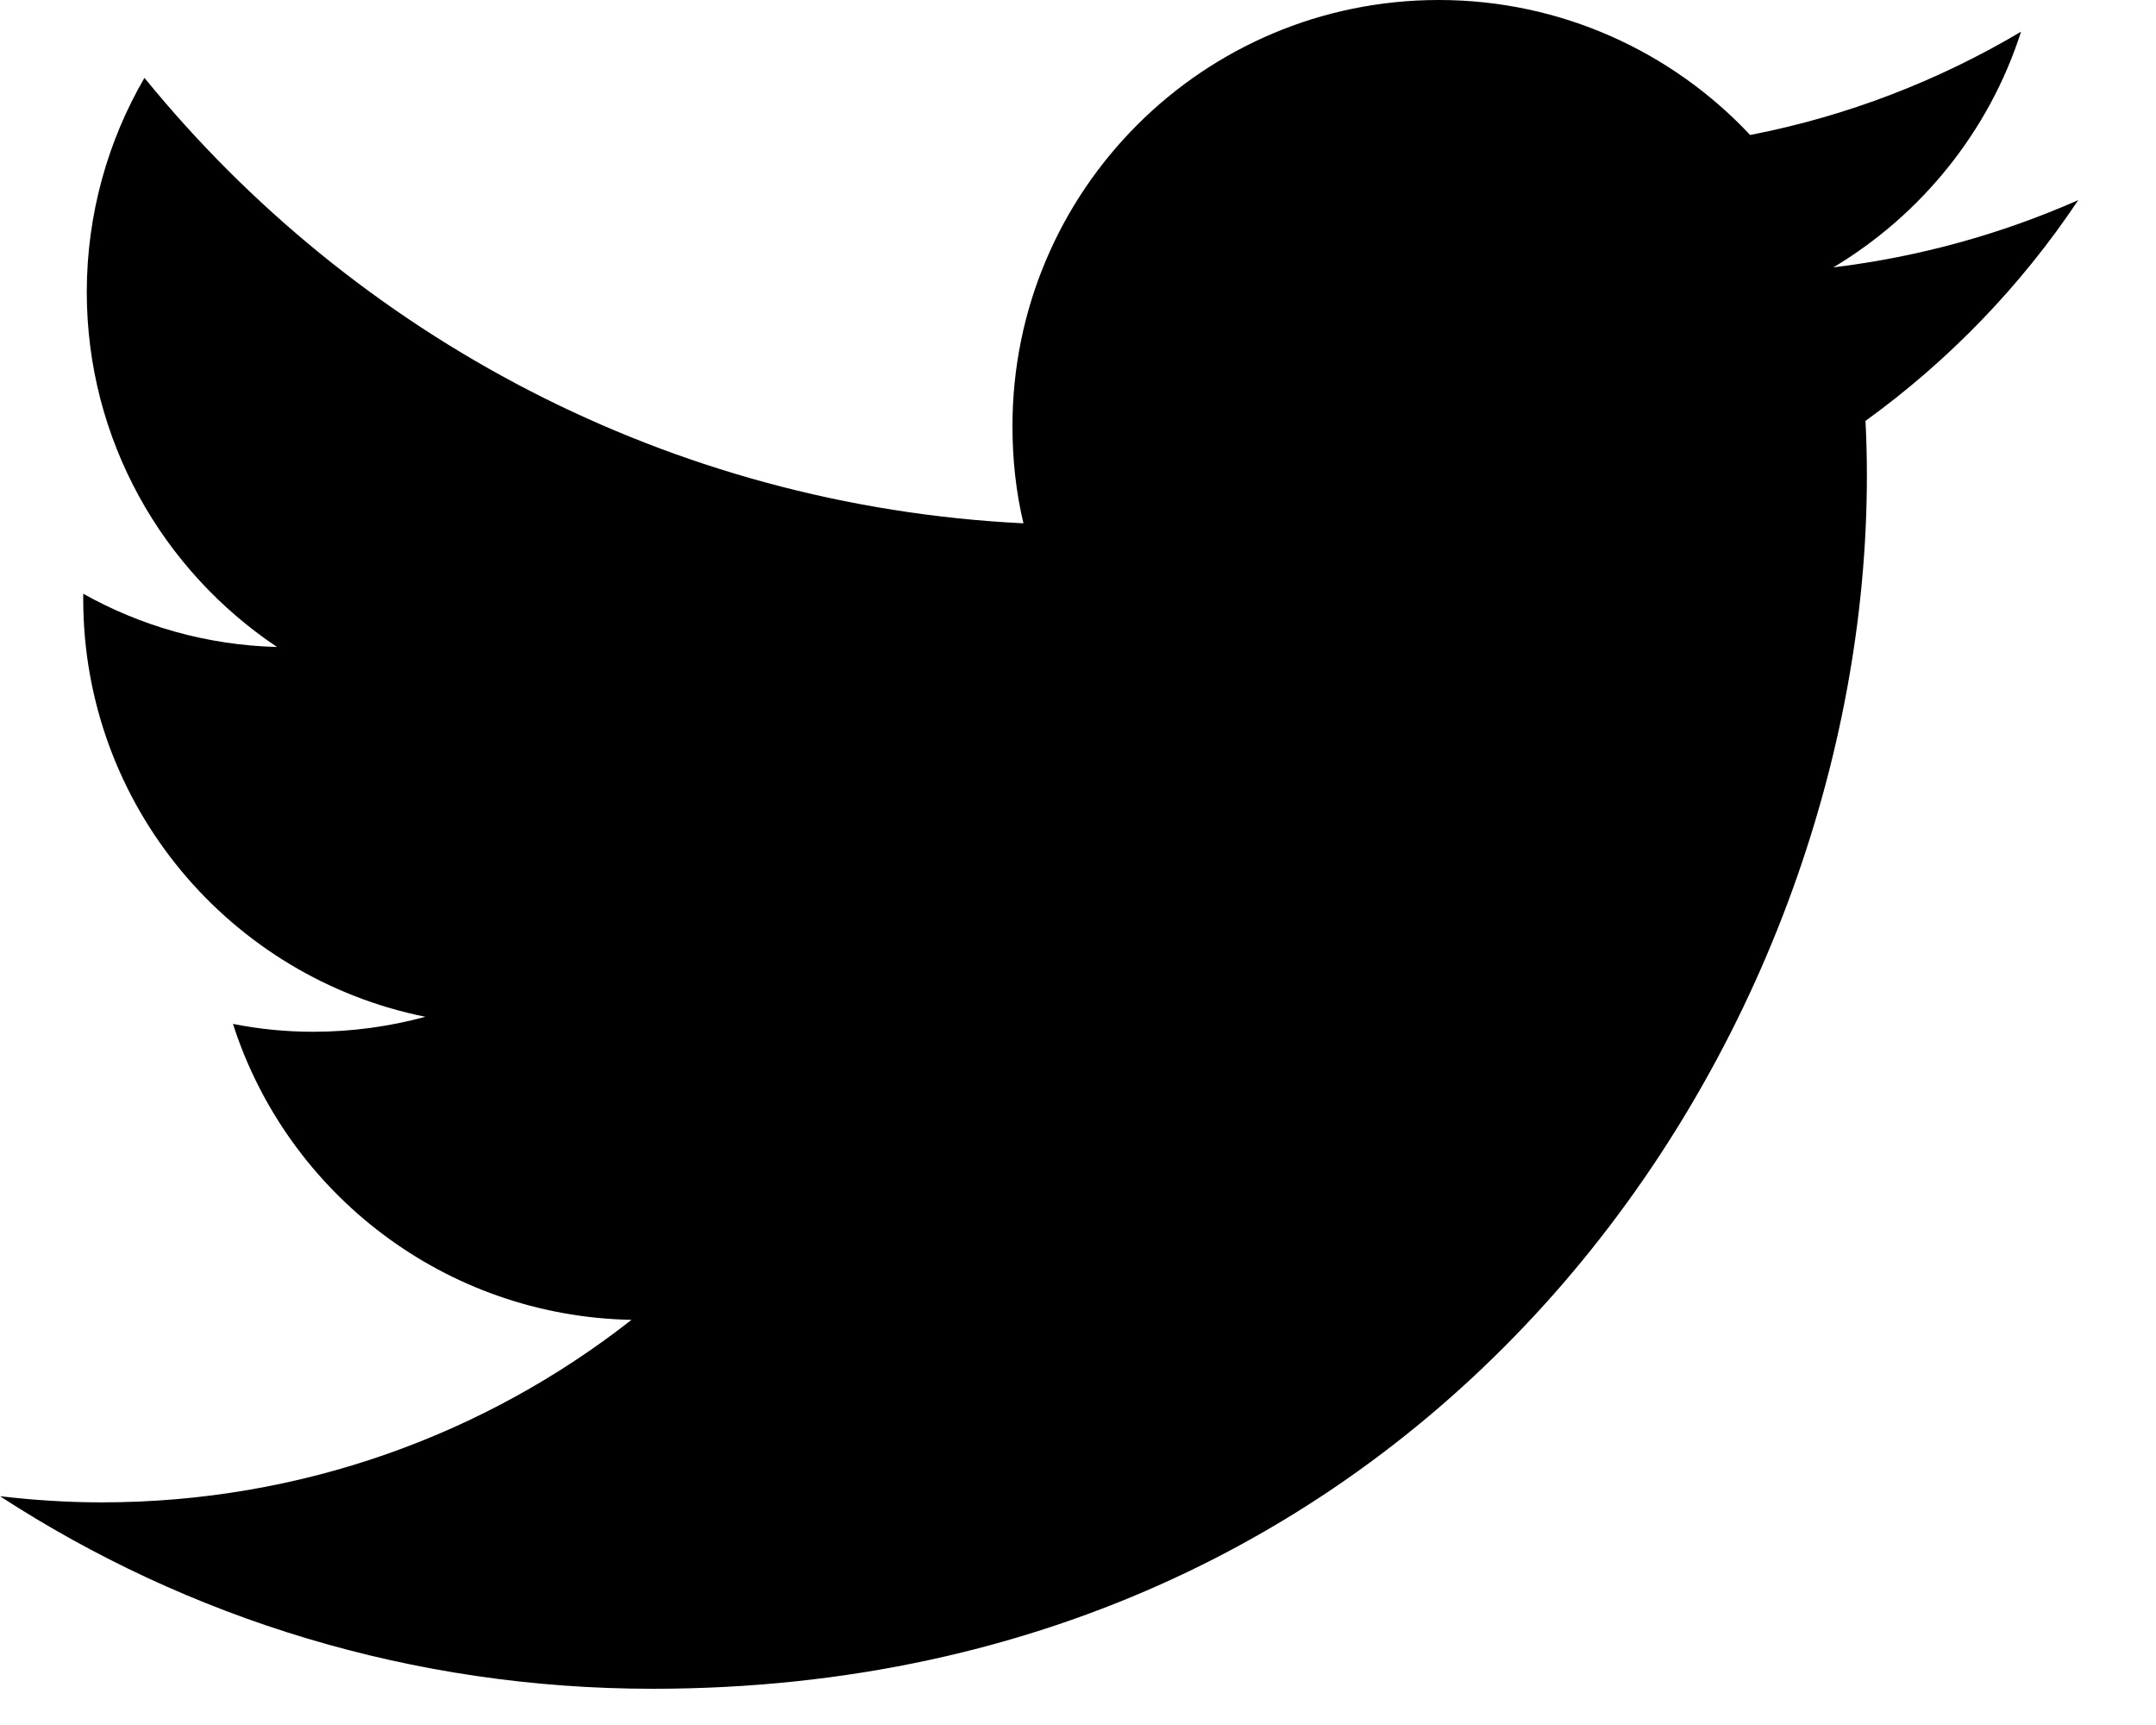
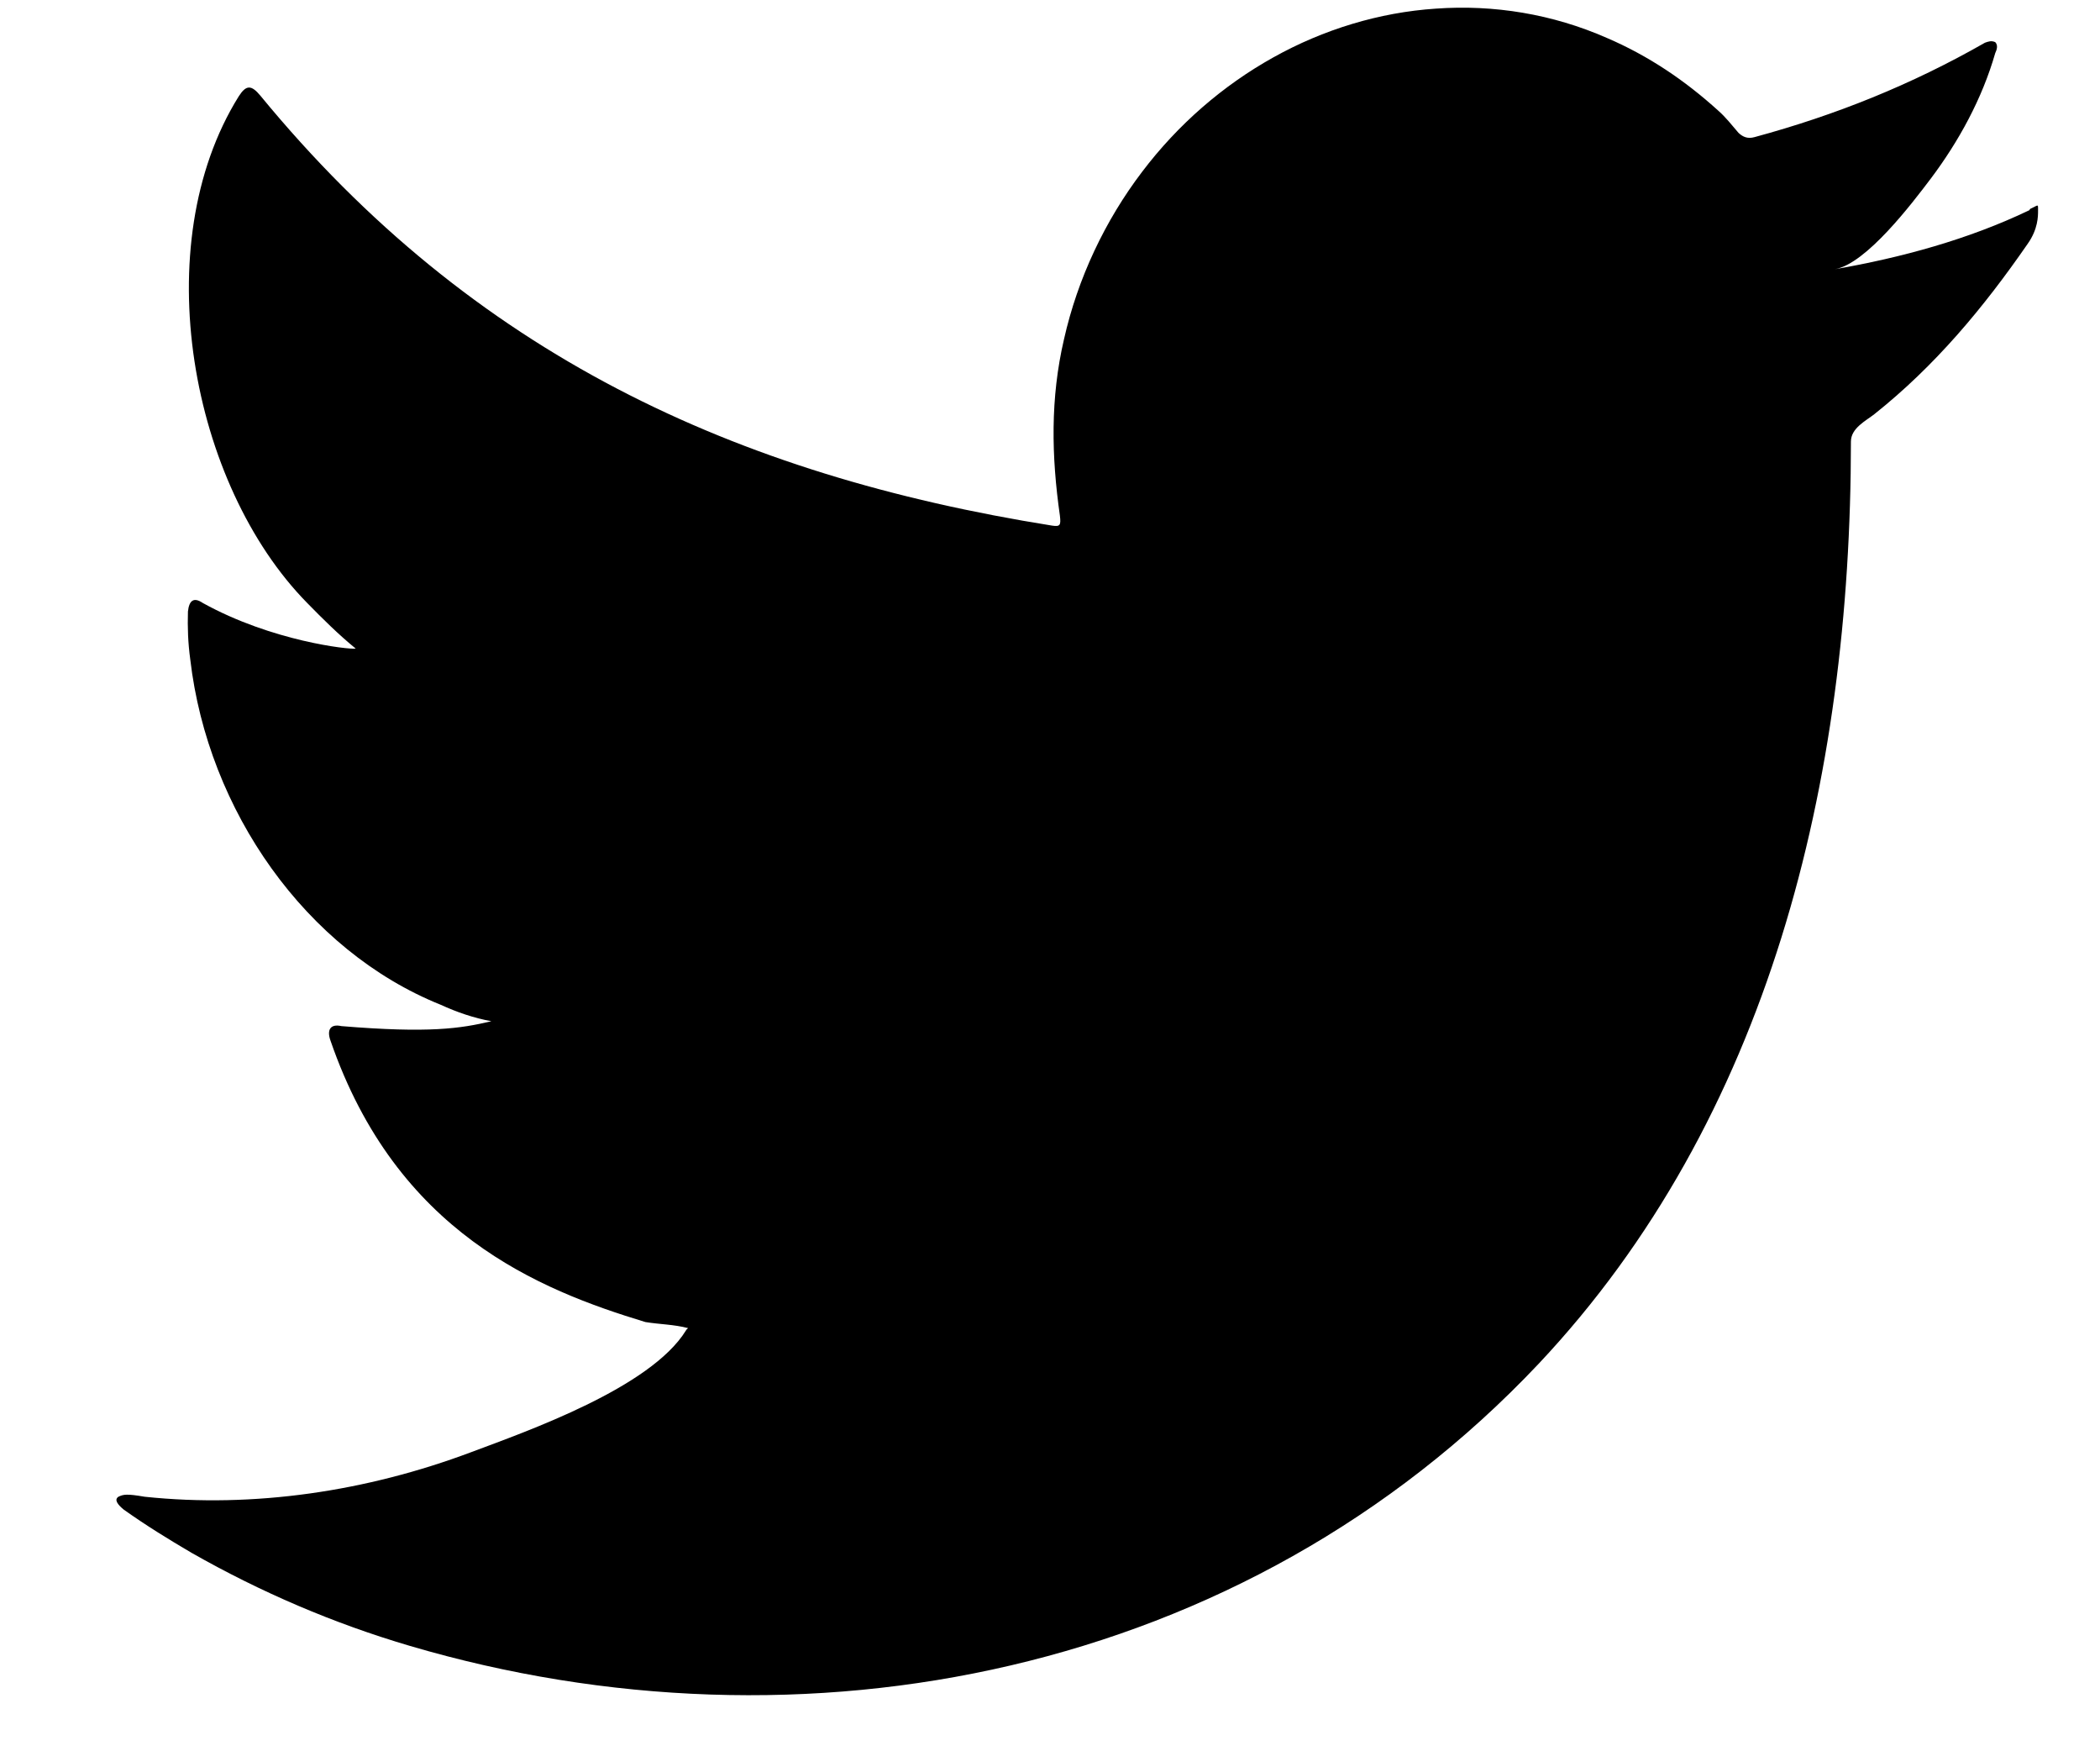
- <svg xmlns="http://www.w3.org/2000/svg" width="20" height="16" viewBox="0 0 20 16" fill="none">
-   <path d="M19.279 1.856C18.568 2.17 17.808 2.382 17.007 2.48C17.824 1.991 18.453 1.216 18.748 0.294C17.984 0.747 17.138 1.077 16.235 1.252C15.512 0.481 14.482 0 13.347 0C11.161 0 9.392 1.77 9.392 3.953C9.392 4.263 9.425 4.565 9.494 4.854C6.206 4.691 3.289 3.117 1.34 0.722C1.001 1.305 0.805 1.987 0.805 2.709C0.805 4.079 1.507 5.291 2.57 6.001C1.916 5.984 1.303 5.805 0.772 5.507C0.772 5.523 0.772 5.54 0.772 5.556C0.772 7.473 2.137 9.068 3.946 9.431C3.616 9.521 3.264 9.57 2.905 9.57C2.651 9.57 2.402 9.545 2.161 9.497C2.664 11.067 4.126 12.209 5.858 12.242C4.506 13.303 2.798 13.935 0.944 13.935C0.625 13.935 0.31 13.914 0 13.878C1.744 15.012 3.824 15.664 6.054 15.664C13.339 15.664 17.318 9.639 17.318 4.414C17.318 4.242 17.314 4.071 17.305 3.904C18.078 3.345 18.748 2.652 19.279 1.856Z" fill="currentColor" />
+ <svg xmlns="http://www.w3.org/2000/svg" width="18" height="15" viewBox="0 0 18 15" fill="none">
+   <path d="M17.395 1.801C16.872 2.052 16.296 2.208 15.728 2.307C15.997 2.26 16.388 1.744 16.55 1.53C16.789 1.212 16.99 0.846 17.102 0.455C17.117 0.424 17.127 0.387 17.102 0.361C17.068 0.346 17.043 0.356 17.014 0.366C16.384 0.726 15.733 0.987 15.039 1.175C14.981 1.191 14.941 1.175 14.902 1.139C14.844 1.071 14.79 1.003 14.731 0.951C14.438 0.685 14.125 0.476 13.773 0.325C13.309 0.121 12.805 0.038 12.307 0.074C11.823 0.106 11.344 0.252 10.914 0.492C10.483 0.732 10.097 1.066 9.789 1.473C9.472 1.89 9.237 2.386 9.12 2.907C9.002 3.413 9.012 3.909 9.085 4.42C9.095 4.504 9.085 4.514 9.017 4.504C6.304 4.071 4.055 3.038 2.232 0.82C2.154 0.726 2.11 0.726 2.046 0.826C1.25 2.104 1.636 4.154 2.633 5.167C2.765 5.302 2.902 5.438 3.049 5.558C2.995 5.568 2.33 5.495 1.738 5.167C1.66 5.114 1.621 5.146 1.611 5.24C1.607 5.375 1.611 5.506 1.631 5.652C1.782 6.946 2.623 8.146 3.777 8.61C3.914 8.673 4.065 8.725 4.212 8.751C3.948 8.814 3.679 8.855 2.926 8.793C2.833 8.772 2.799 8.824 2.833 8.918C3.4 10.562 4.618 11.052 5.532 11.329C5.654 11.349 5.776 11.349 5.898 11.381C5.889 11.391 5.884 11.391 5.879 11.402C5.576 11.892 4.525 12.262 4.036 12.445C3.146 12.779 2.178 12.925 1.24 12.826C1.088 12.8 1.059 12.805 1.015 12.826C0.976 12.852 1.01 12.894 1.059 12.935C1.25 13.071 1.445 13.191 1.641 13.306C2.237 13.645 2.858 13.911 3.513 14.104C6.876 15.095 10.659 14.365 13.187 11.688C15.166 9.586 15.865 6.69 15.865 3.784C15.865 3.669 15.992 3.607 16.066 3.549C16.584 3.137 16.999 2.641 17.381 2.088C17.469 1.963 17.469 1.853 17.469 1.806V1.791C17.469 1.744 17.469 1.76 17.4 1.791L17.395 1.801Z" fill="currentColor" />
</svg>
